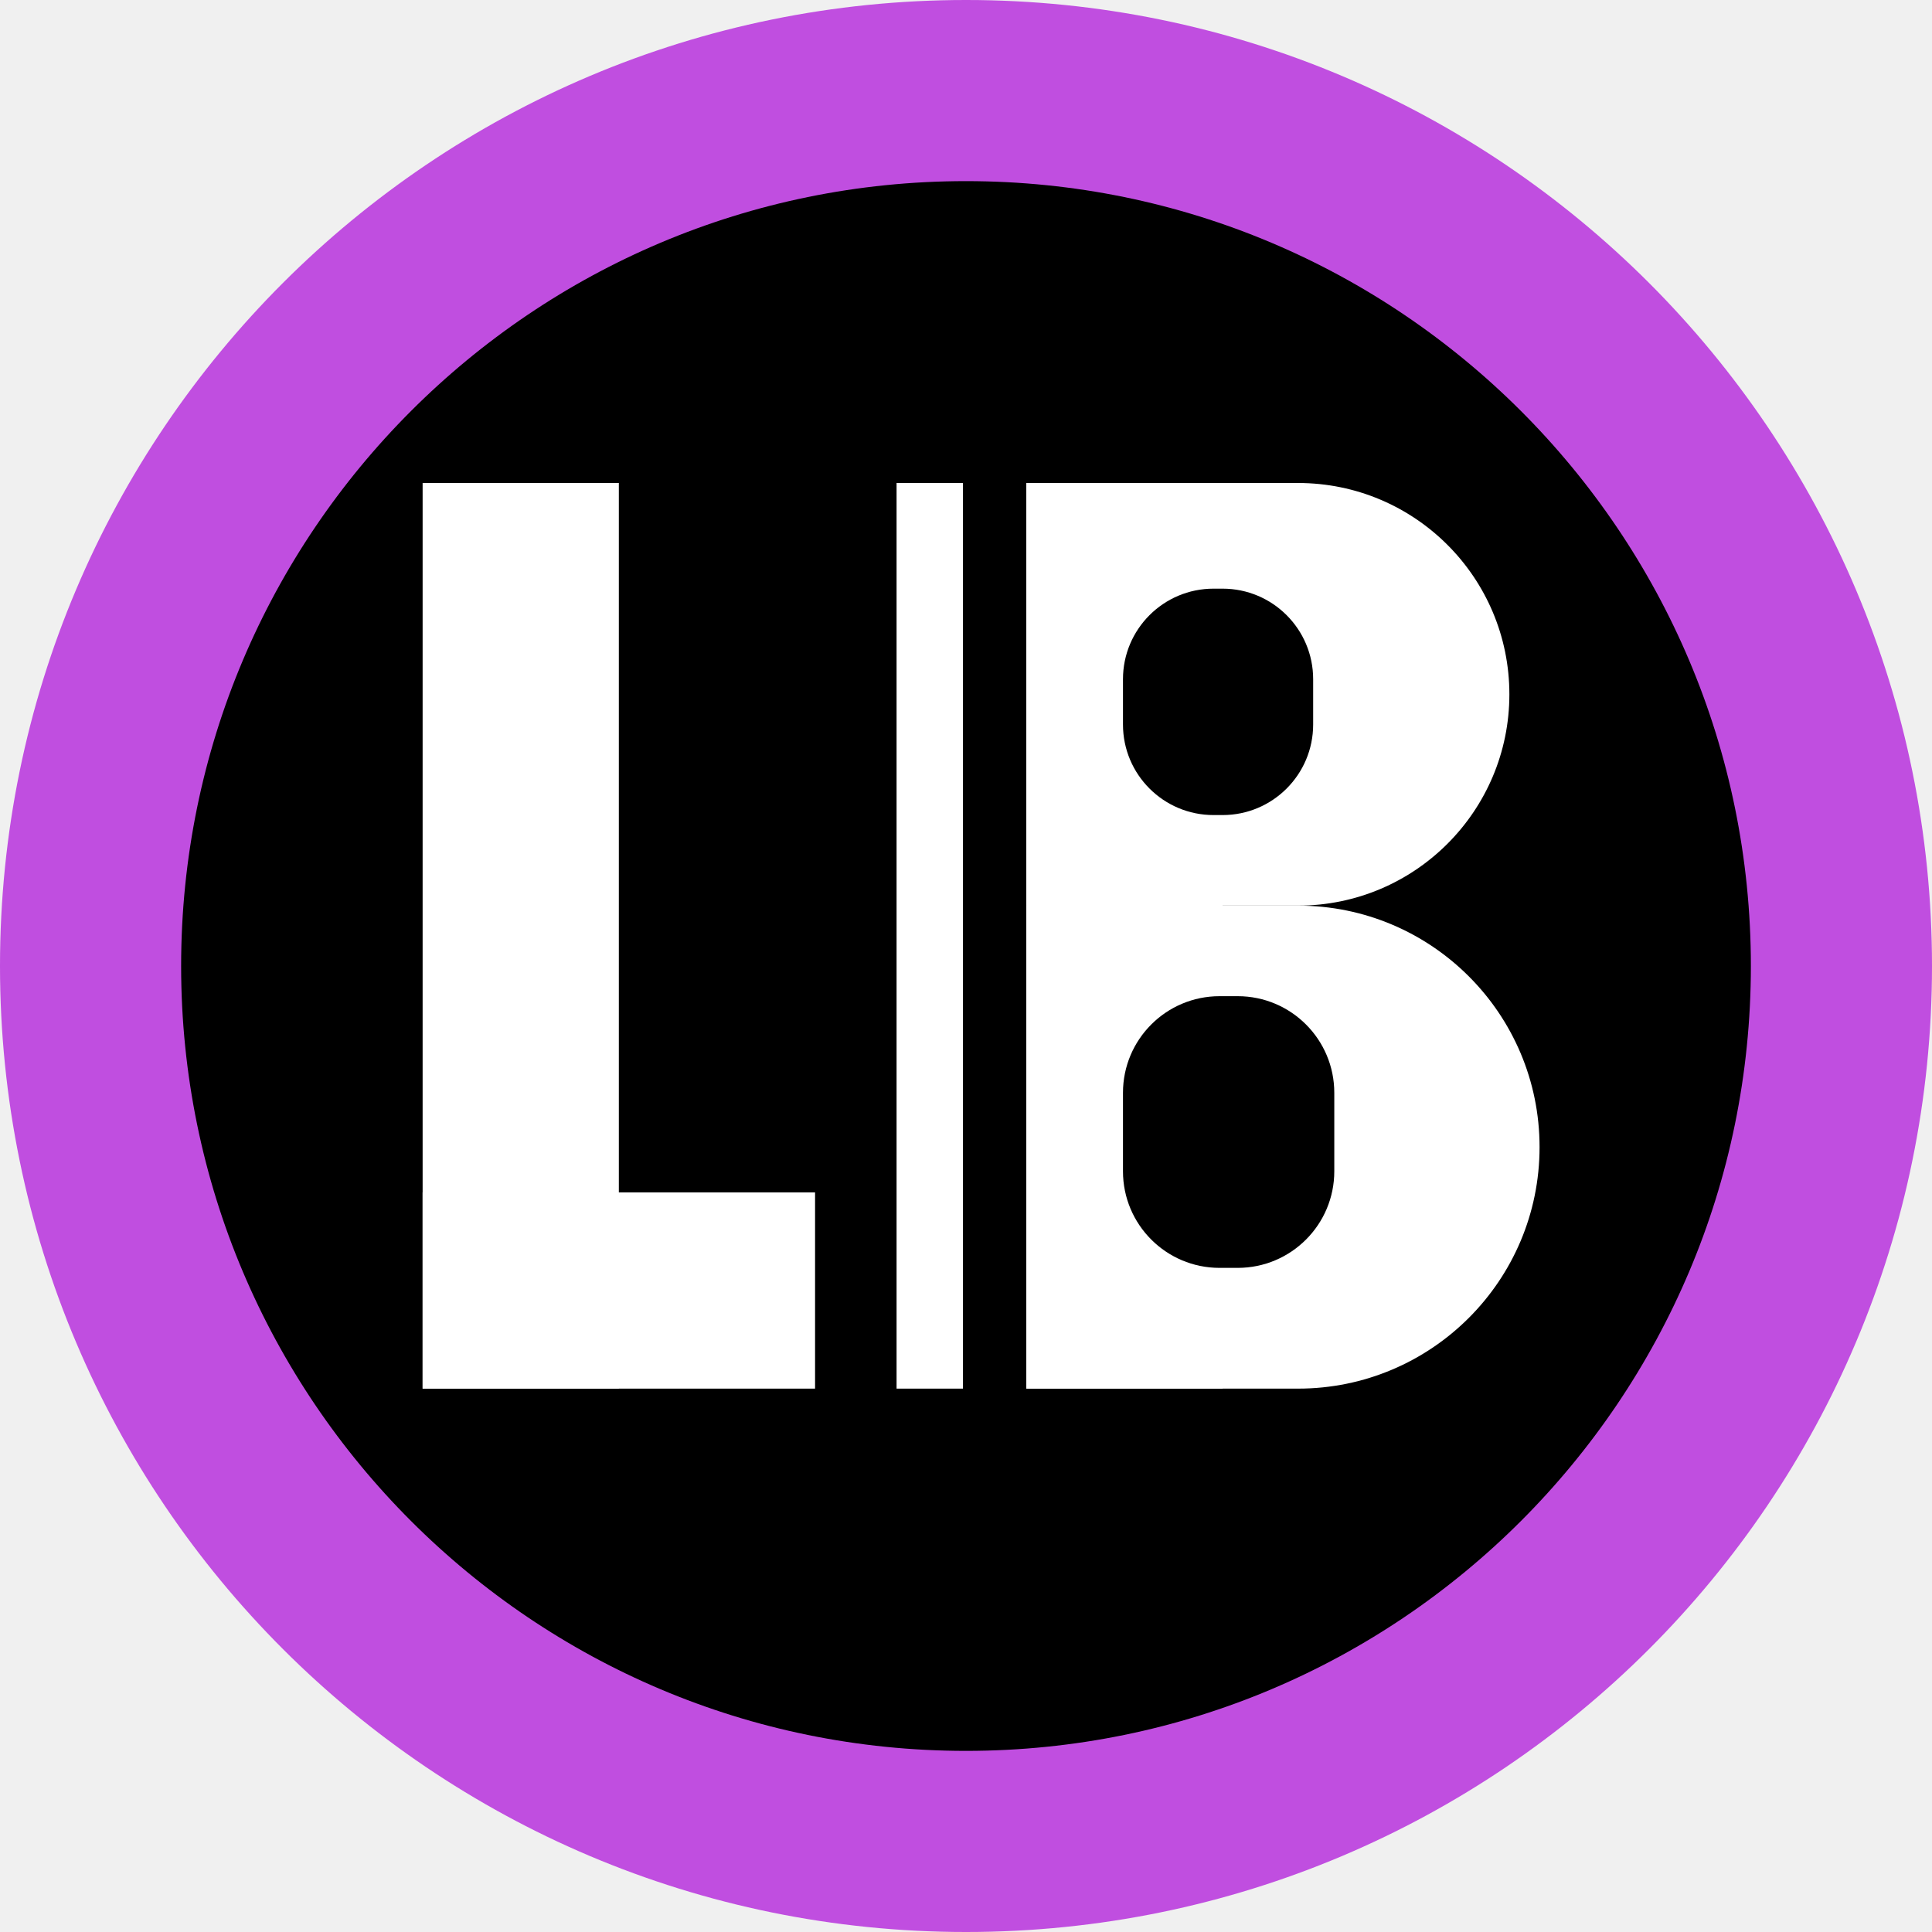
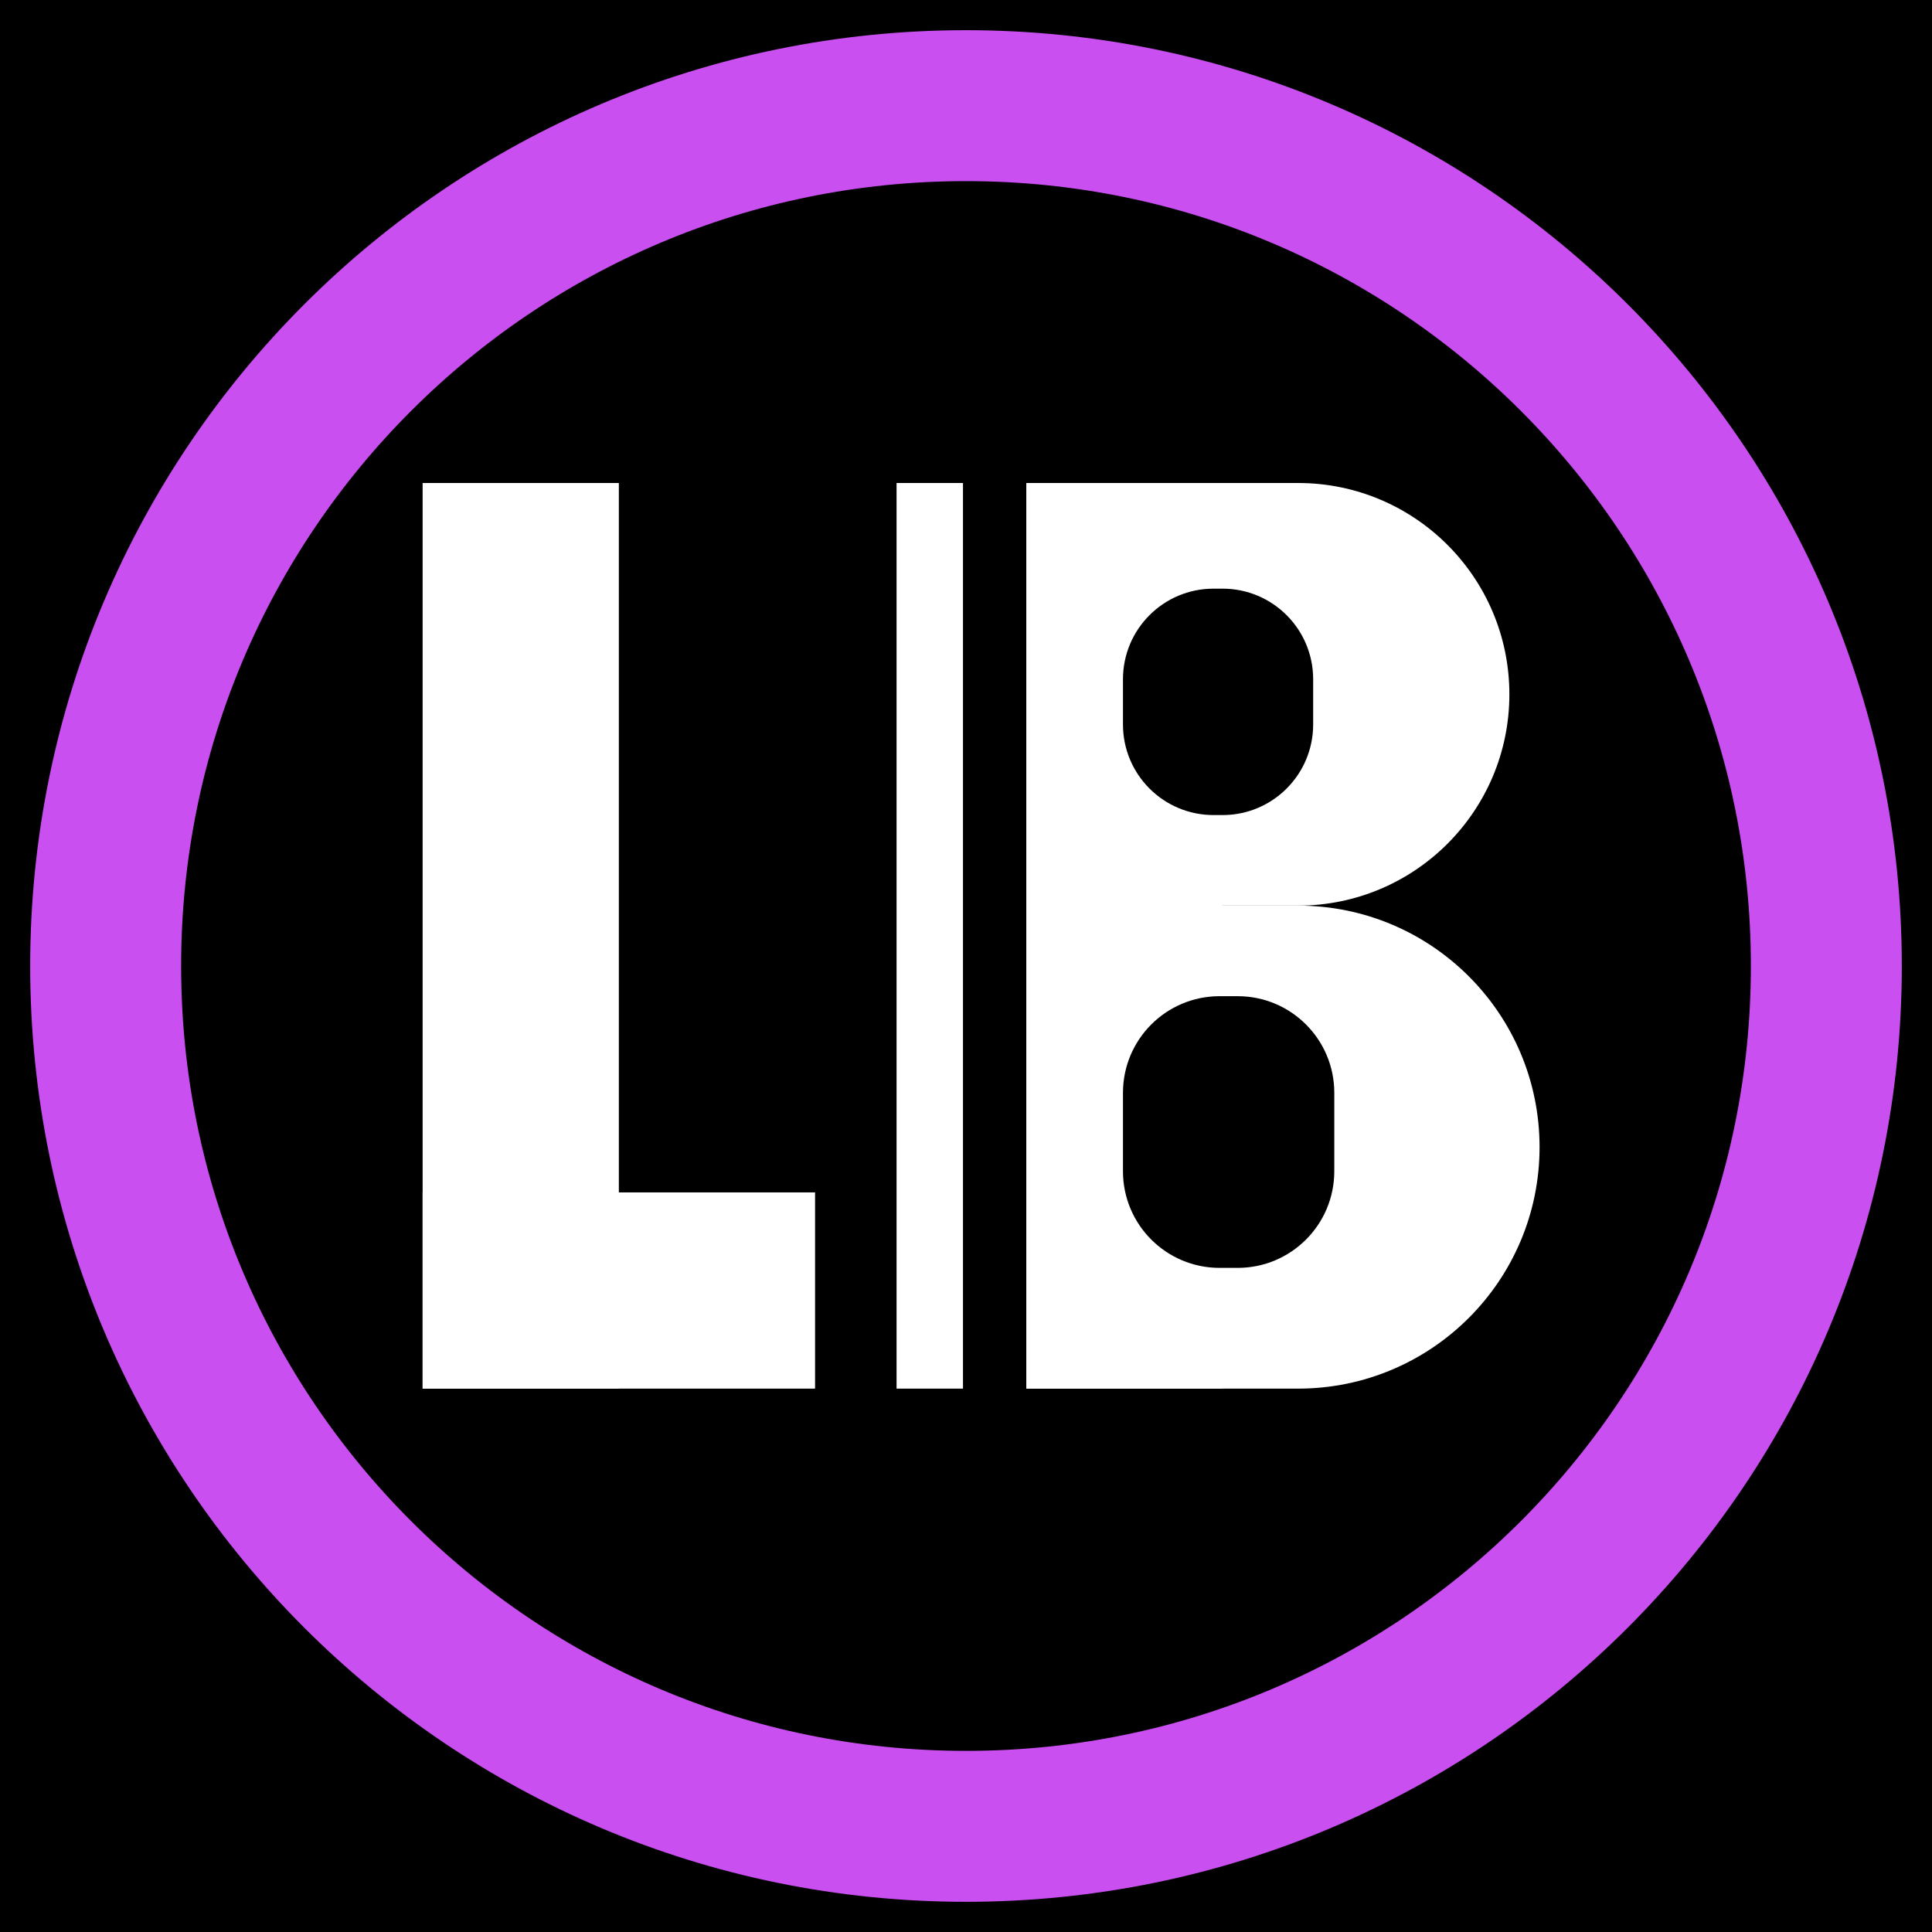
<svg xmlns="http://www.w3.org/2000/svg" viewBox="0 0 64 64">
-   <circle cx="32" cy="32" r="29" fill="#000000" stroke="#c04ee0" stroke-width="6" />
+   <rect x="0" y="0" width="64" height="64" fill="#000000" />
+   <circle cx="32" cy="32" r="28.5" fill="none" stroke="#c94ff0" stroke-width="5" />
  <rect x="14" y="16" width="6.5" height="30" fill="#ffffff" />
  <rect x="14" y="39.5" width="13" height="6.5" fill="#ffffff" />
  <rect x="29.7" y="16" width="2.2" height="30" fill="#ffffff" />
  <rect x="34" y="16" width="6.5" height="30" fill="#ffffff" />
  <path d="M34,16 H43 A7,7 0 0 1 43,30 H34 Z" fill="#ffffff" />
  <path d="M34,30 H43 A8,8 0 0 1 43,46 H34 Z" fill="#ffffff" />
  <rect x="37.2" y="19.5" width="6.3" height="7.5" rx="3" fill="#000000" />
  <rect x="37.2" y="33" width="7" height="9" rx="3.2" fill="#000000" />
</svg>
